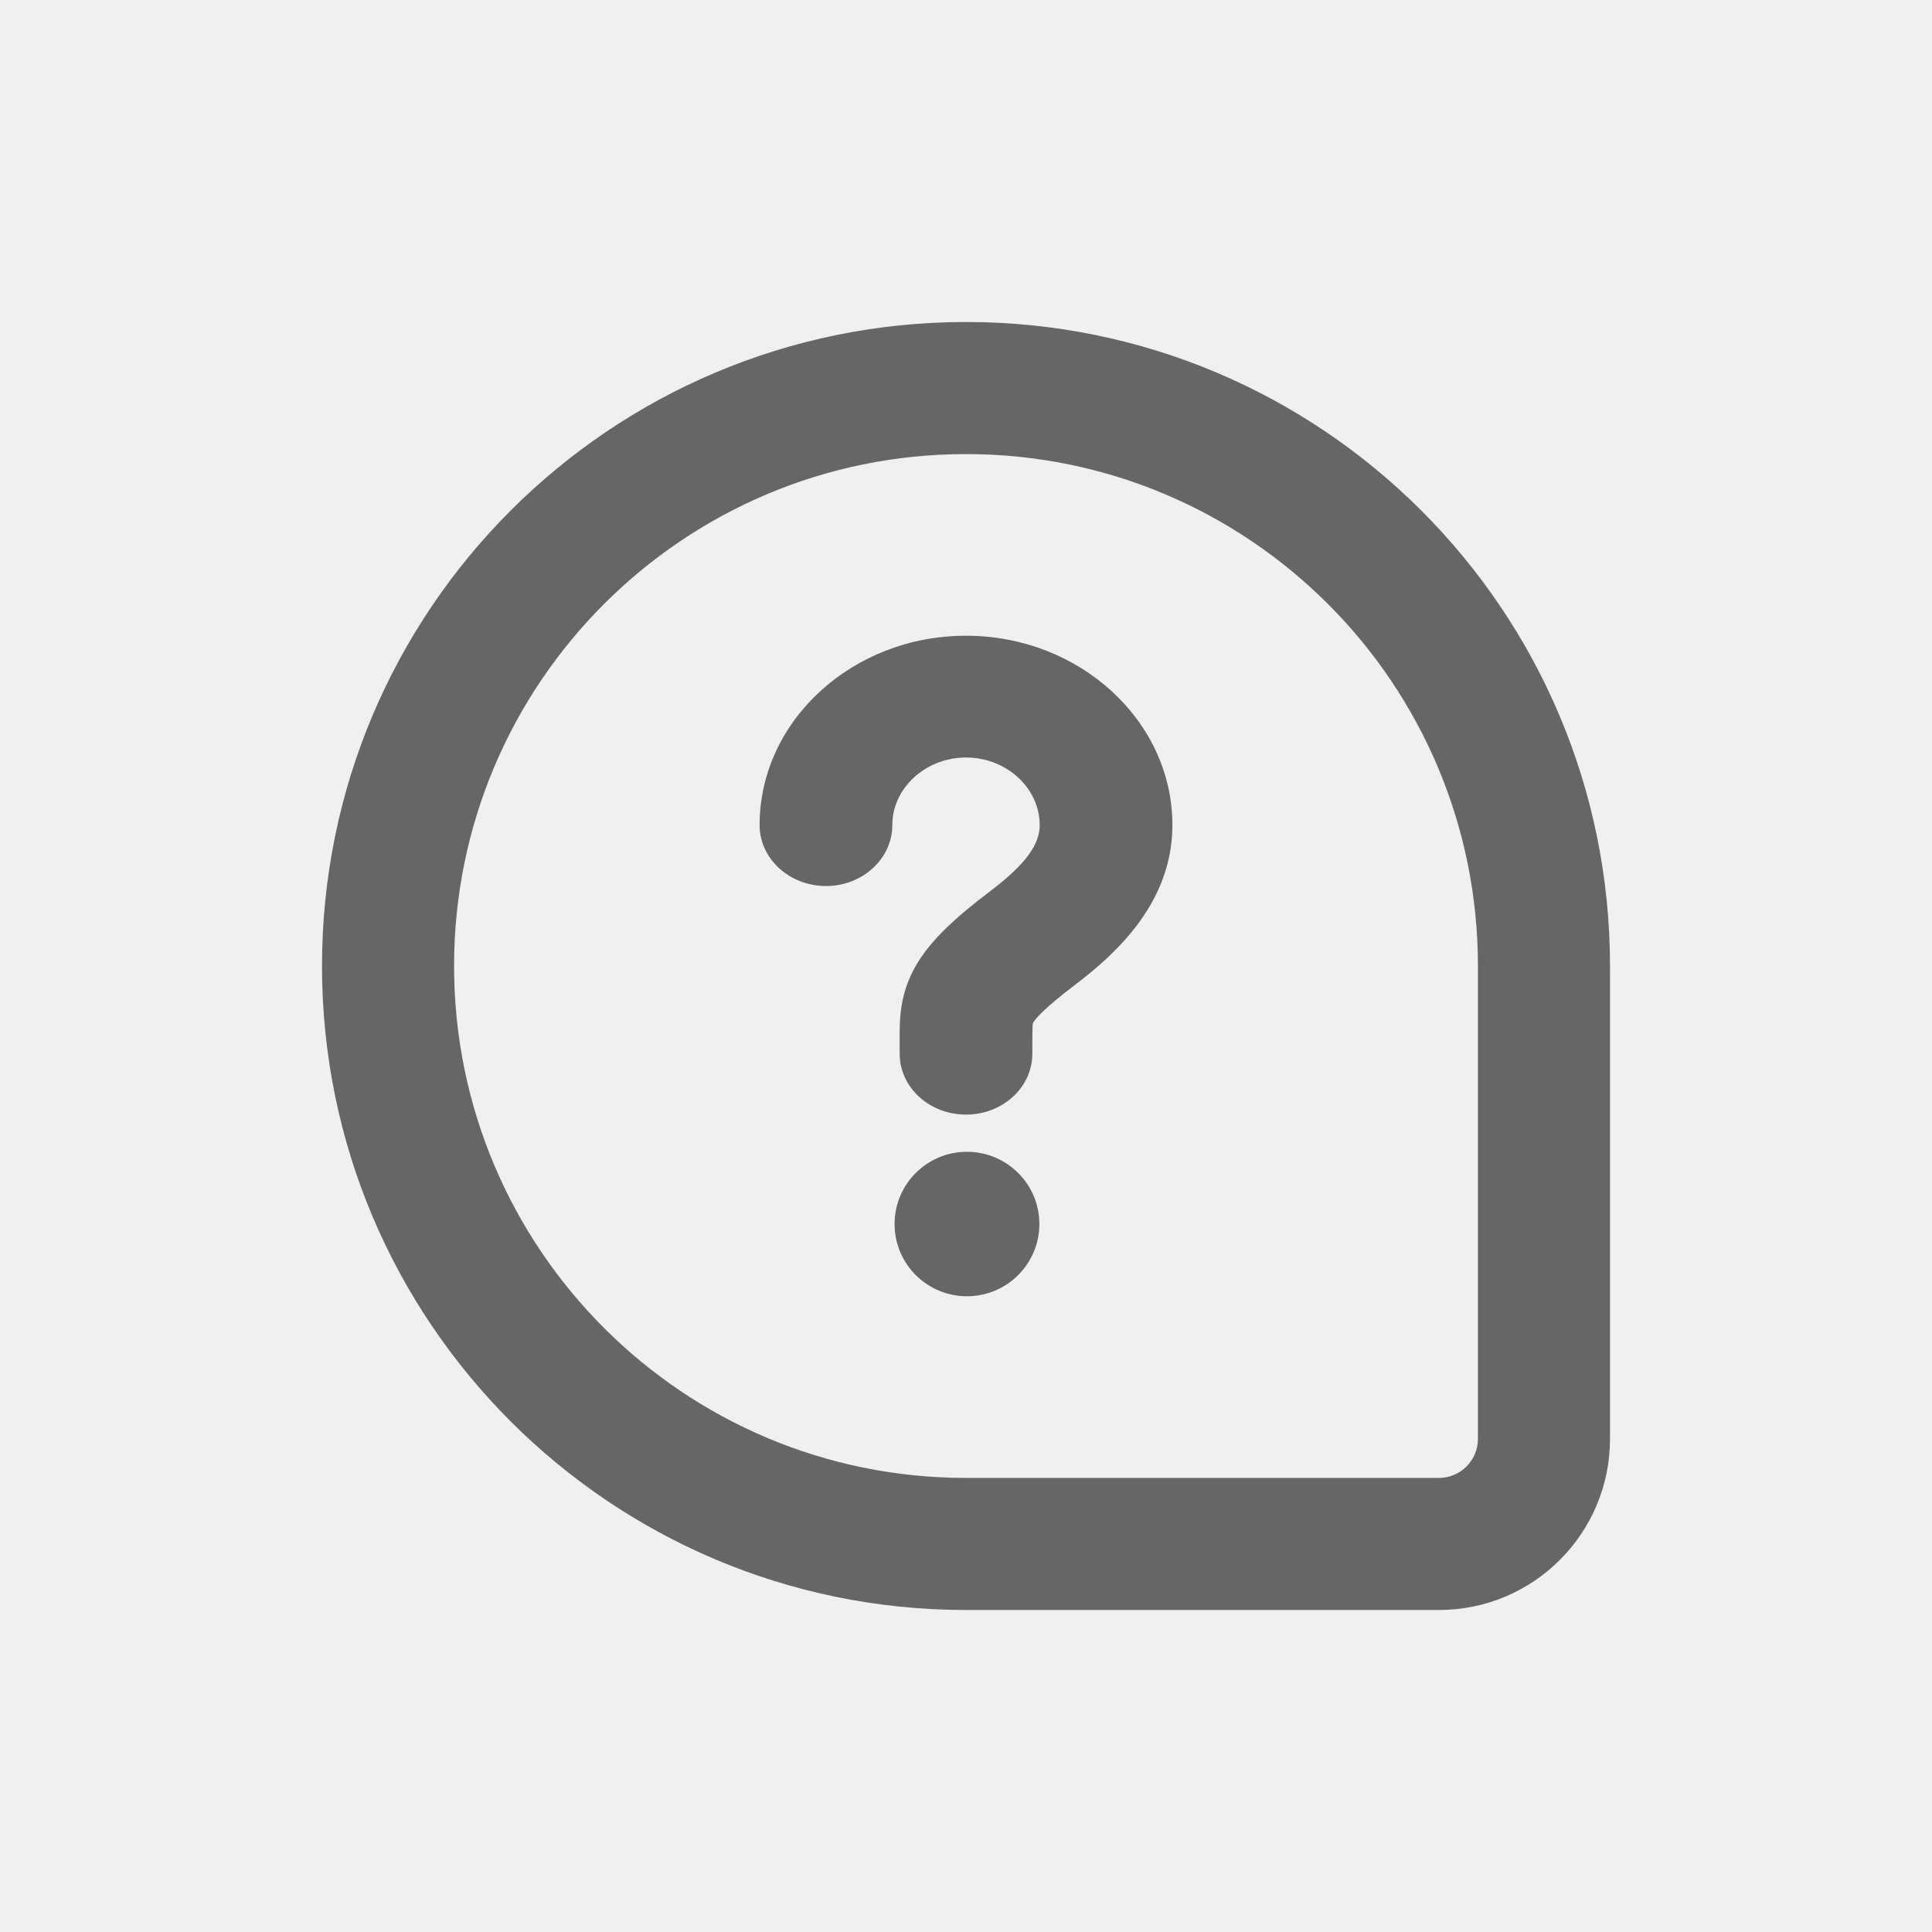
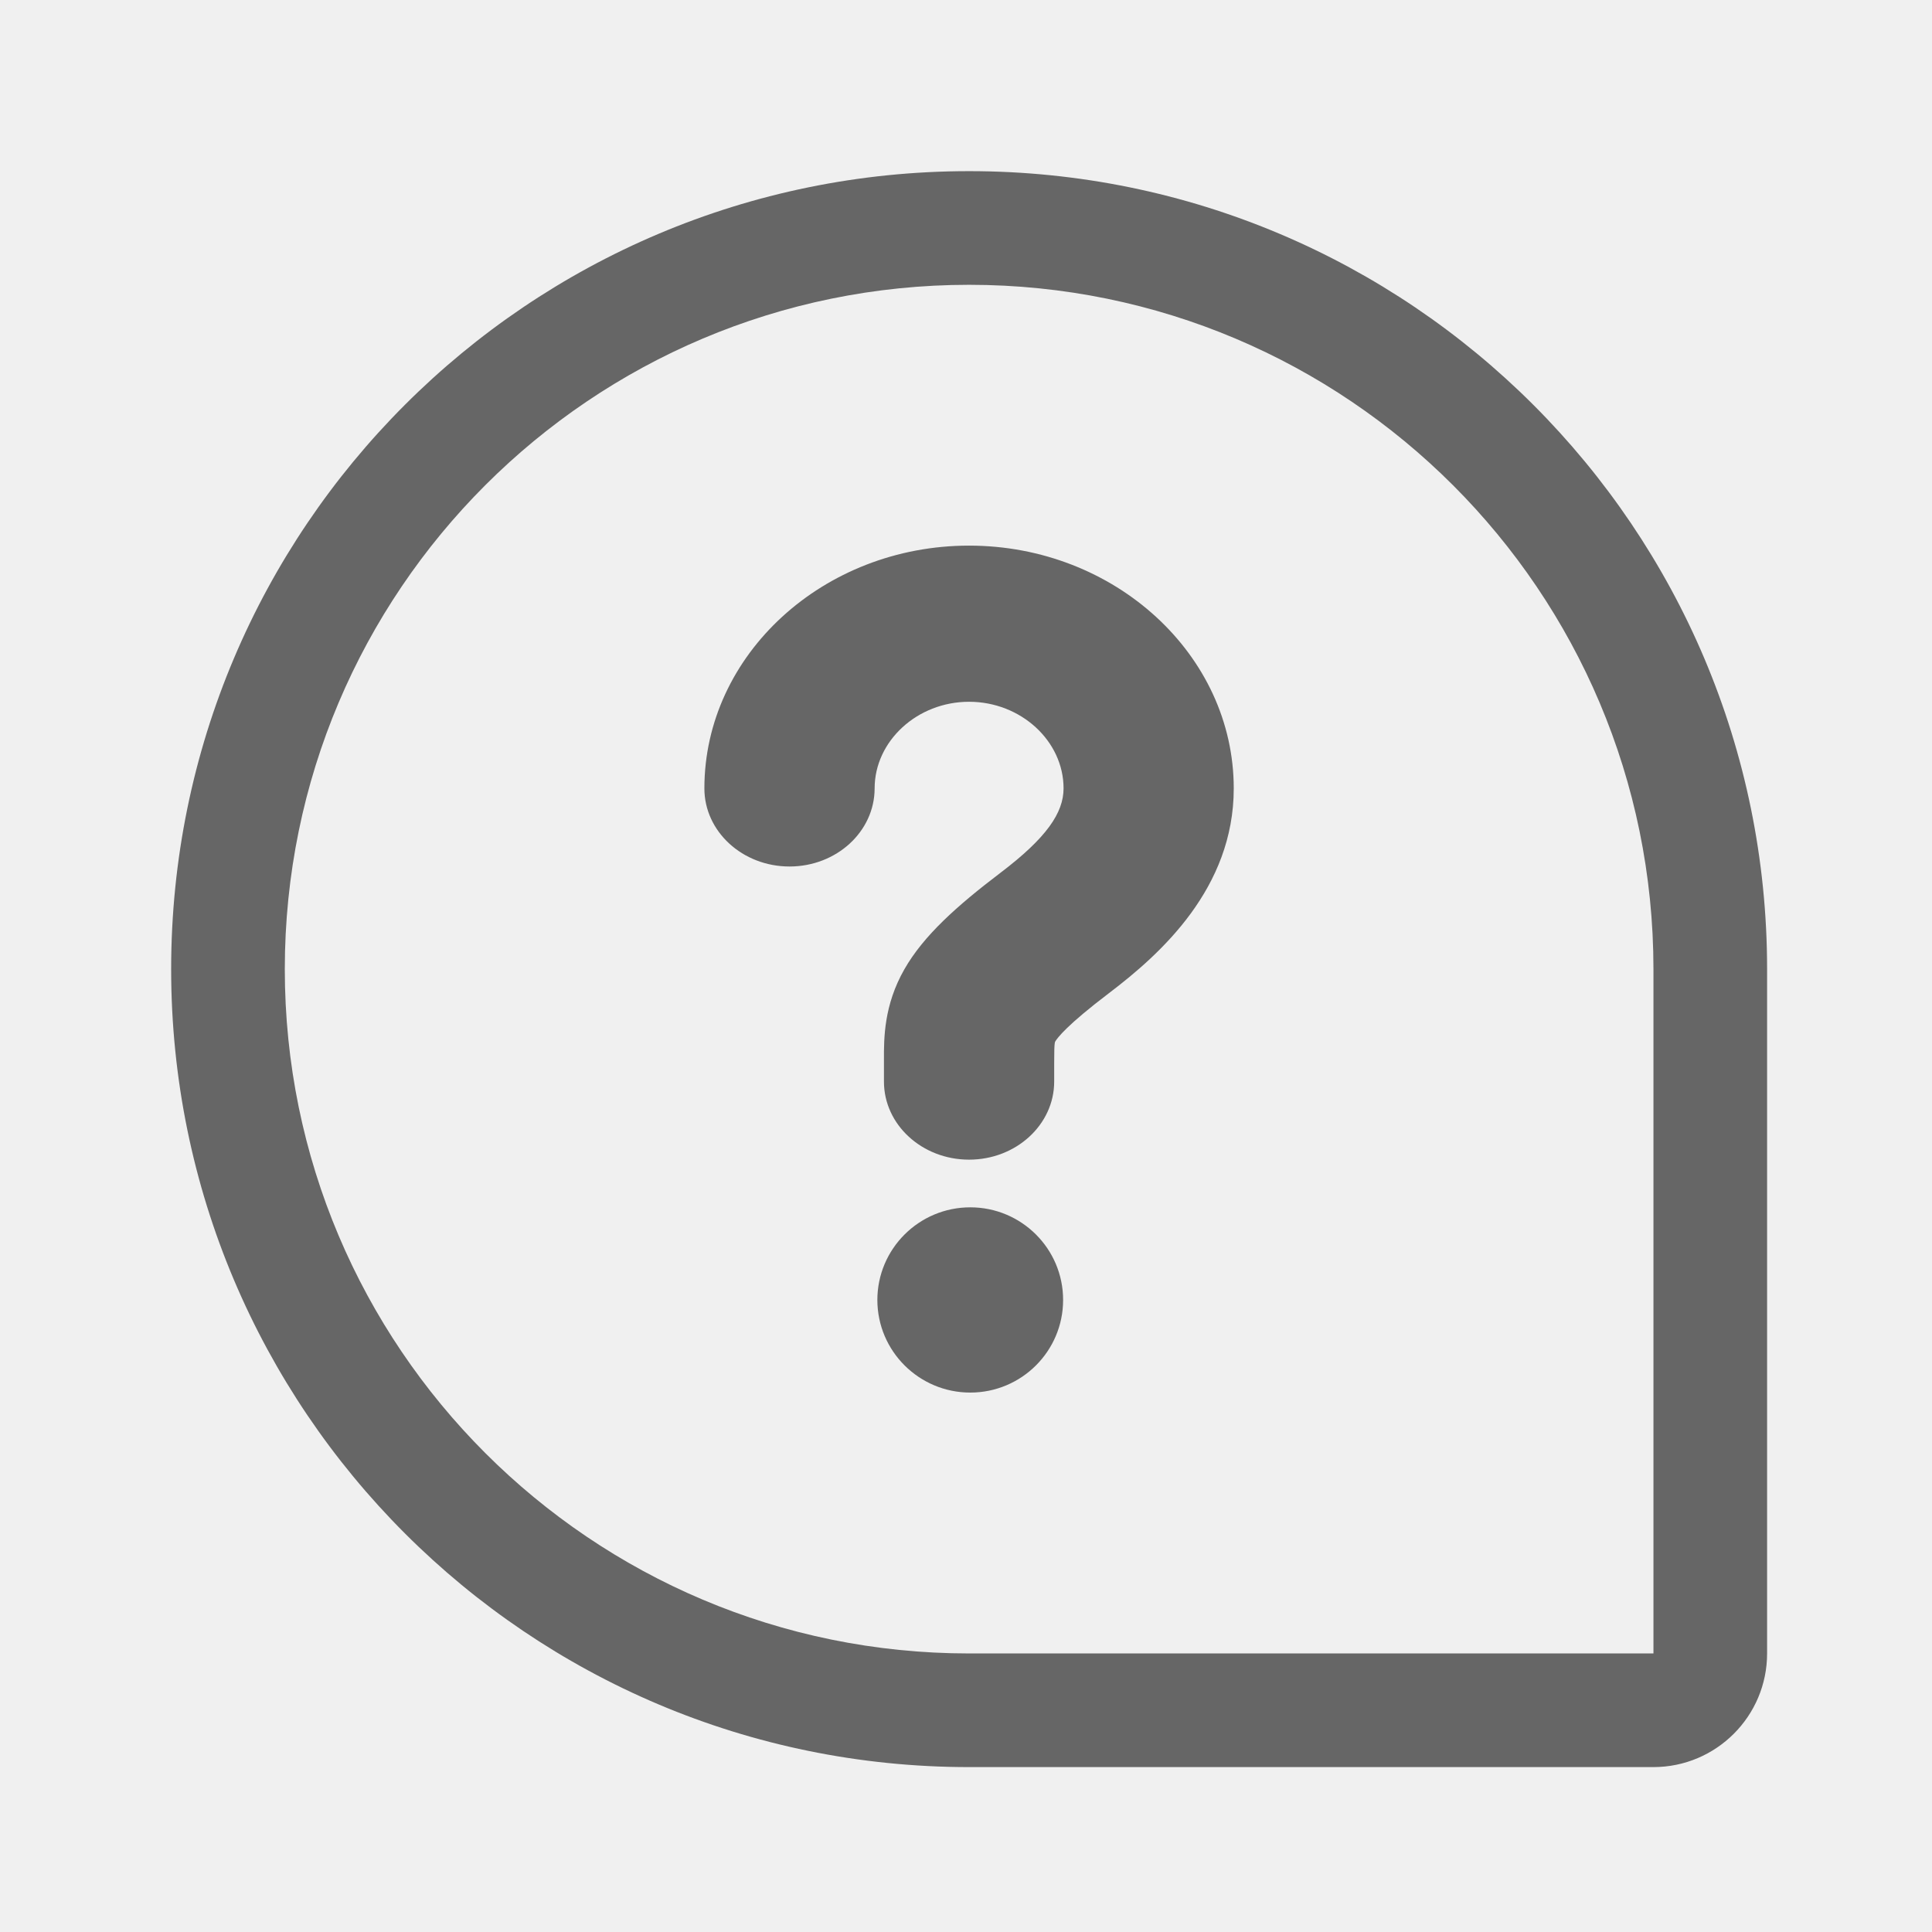
- <svg xmlns="http://www.w3.org/2000/svg" width="36" height="36" viewBox="0 0 36 36" fill="none">
-   <g clip-path="url(#clip0_1400_22840)">
-     <g clip-path="url(#clip1_1400_22840)">
-       <path d="M18.018 21.462C18.763 21.462 19.367 22.065 19.367 22.808C19.367 23.551 18.763 24.154 18.018 24.154C17.273 24.154 16.669 23.551 16.669 22.808C16.669 22.064 17.273 21.462 18.018 21.462Z" fill="#666666" />
-       <path d="M18 11.846C20.118 11.846 21.846 13.431 21.846 15.374C21.846 16.826 20.783 17.781 20.033 18.35C19.423 18.813 19.284 19 19.252 19.056L19.25 19.058C19.25 19.058 19.247 19.064 19.245 19.076C19.239 19.121 19.236 19.182 19.236 19.363V19.635C19.236 20.261 18.683 20.769 18 20.769C17.317 20.769 16.764 20.261 16.764 19.635V19.316C16.763 19.009 16.762 18.525 17.061 18.002C17.34 17.513 17.823 17.082 18.457 16.601C19.129 16.091 19.373 15.727 19.373 15.374C19.373 14.684 18.752 14.115 18 14.115C17.248 14.115 16.627 14.684 16.627 15.374C16.627 16 16.073 16.51 15.39 16.51C14.707 16.509 14.154 16 14.154 15.374C14.154 13.431 15.882 11.846 18 11.846Z" fill="#666666" />
-       <path fill-rule="evenodd" clip-rule="evenodd" d="M18 6C24.628 6 30 11.372 30 18V26.812C30 28.573 28.573 30 26.812 30H18C11.373 30 6 24.627 6 18C6 11.372 11.372 6 18 6ZM18 8.461C12.732 8.461 8.461 12.732 8.461 18C8.461 23.268 12.732 27.539 18 27.539H26.812C27.213 27.539 27.539 27.213 27.539 26.812V18C27.539 12.732 23.268 8.461 18 8.461Z" fill="#666666" />
+ <svg xmlns="http://www.w3.org/2000/svg" width="34" height="34" viewBox="0 0 34 34" fill="none">
+   <g clip-path="url(#clip0_4312_15393)">
+     <g clip-path="url(#clip1_4312_15393)">
+       <path d="M17.055 3.012C24.81 3.012 31.098 9.299 31.098 17.055V29.098C31.098 30.202 30.202 31.097 29.098 31.098H17.055C9.299 31.098 3.012 24.81 3.012 17.055C3.012 9.299 9.299 3.012 17.055 3.012ZM17.055 5.012C10.404 5.012 5.012 10.404 5.012 17.055C5.012 23.706 10.404 29.098 17.055 29.098H29.098V17.055C29.098 10.404 23.706 5.012 17.055 5.012ZM17.075 21.247C17.978 21.247 18.709 21.977 18.709 22.877C18.709 23.777 17.978 24.507 17.075 24.507C16.173 24.507 15.441 23.777 15.44 22.877C15.441 21.977 16.173 21.247 17.075 21.247ZM17.054 9.602C19.619 9.602 21.712 11.522 21.712 13.875C21.712 15.633 20.425 16.788 19.517 17.477C18.777 18.039 18.607 18.265 18.568 18.333L18.567 18.336C18.567 18.337 18.565 18.342 18.562 18.357C18.555 18.412 18.552 18.486 18.552 18.705V19.034C18.552 19.793 17.881 20.408 17.054 20.408C16.227 20.408 15.556 19.793 15.556 19.034V18.648C15.555 18.277 15.553 17.691 15.916 17.057C16.254 16.465 16.839 15.943 17.606 15.36C18.421 14.742 18.716 14.303 18.717 13.875C18.717 13.04 17.965 12.35 17.054 12.35C16.143 12.35 15.392 13.04 15.392 13.875C15.391 14.634 14.721 15.249 13.894 15.249C13.067 15.249 12.396 14.633 12.396 13.875C12.396 11.522 14.489 9.602 17.054 9.602Z" fill="#666666" />
    </g>
  </g>
  <defs>
-     <clipPath id="clip0_1400_22840">
-       <rect width="36" height="36" fill="white" />
+     <clipPath id="clip0_4312_15393">
+       <rect width="34" height="34" fill="white" />
    </clipPath>
-     <clipPath id="clip1_1400_22840">
-       <rect width="36" height="36" fill="white" />
+     <clipPath id="clip1_4312_15393">
+       <rect width="34" height="34" fill="white" />
    </clipPath>
  </defs>
</svg>
